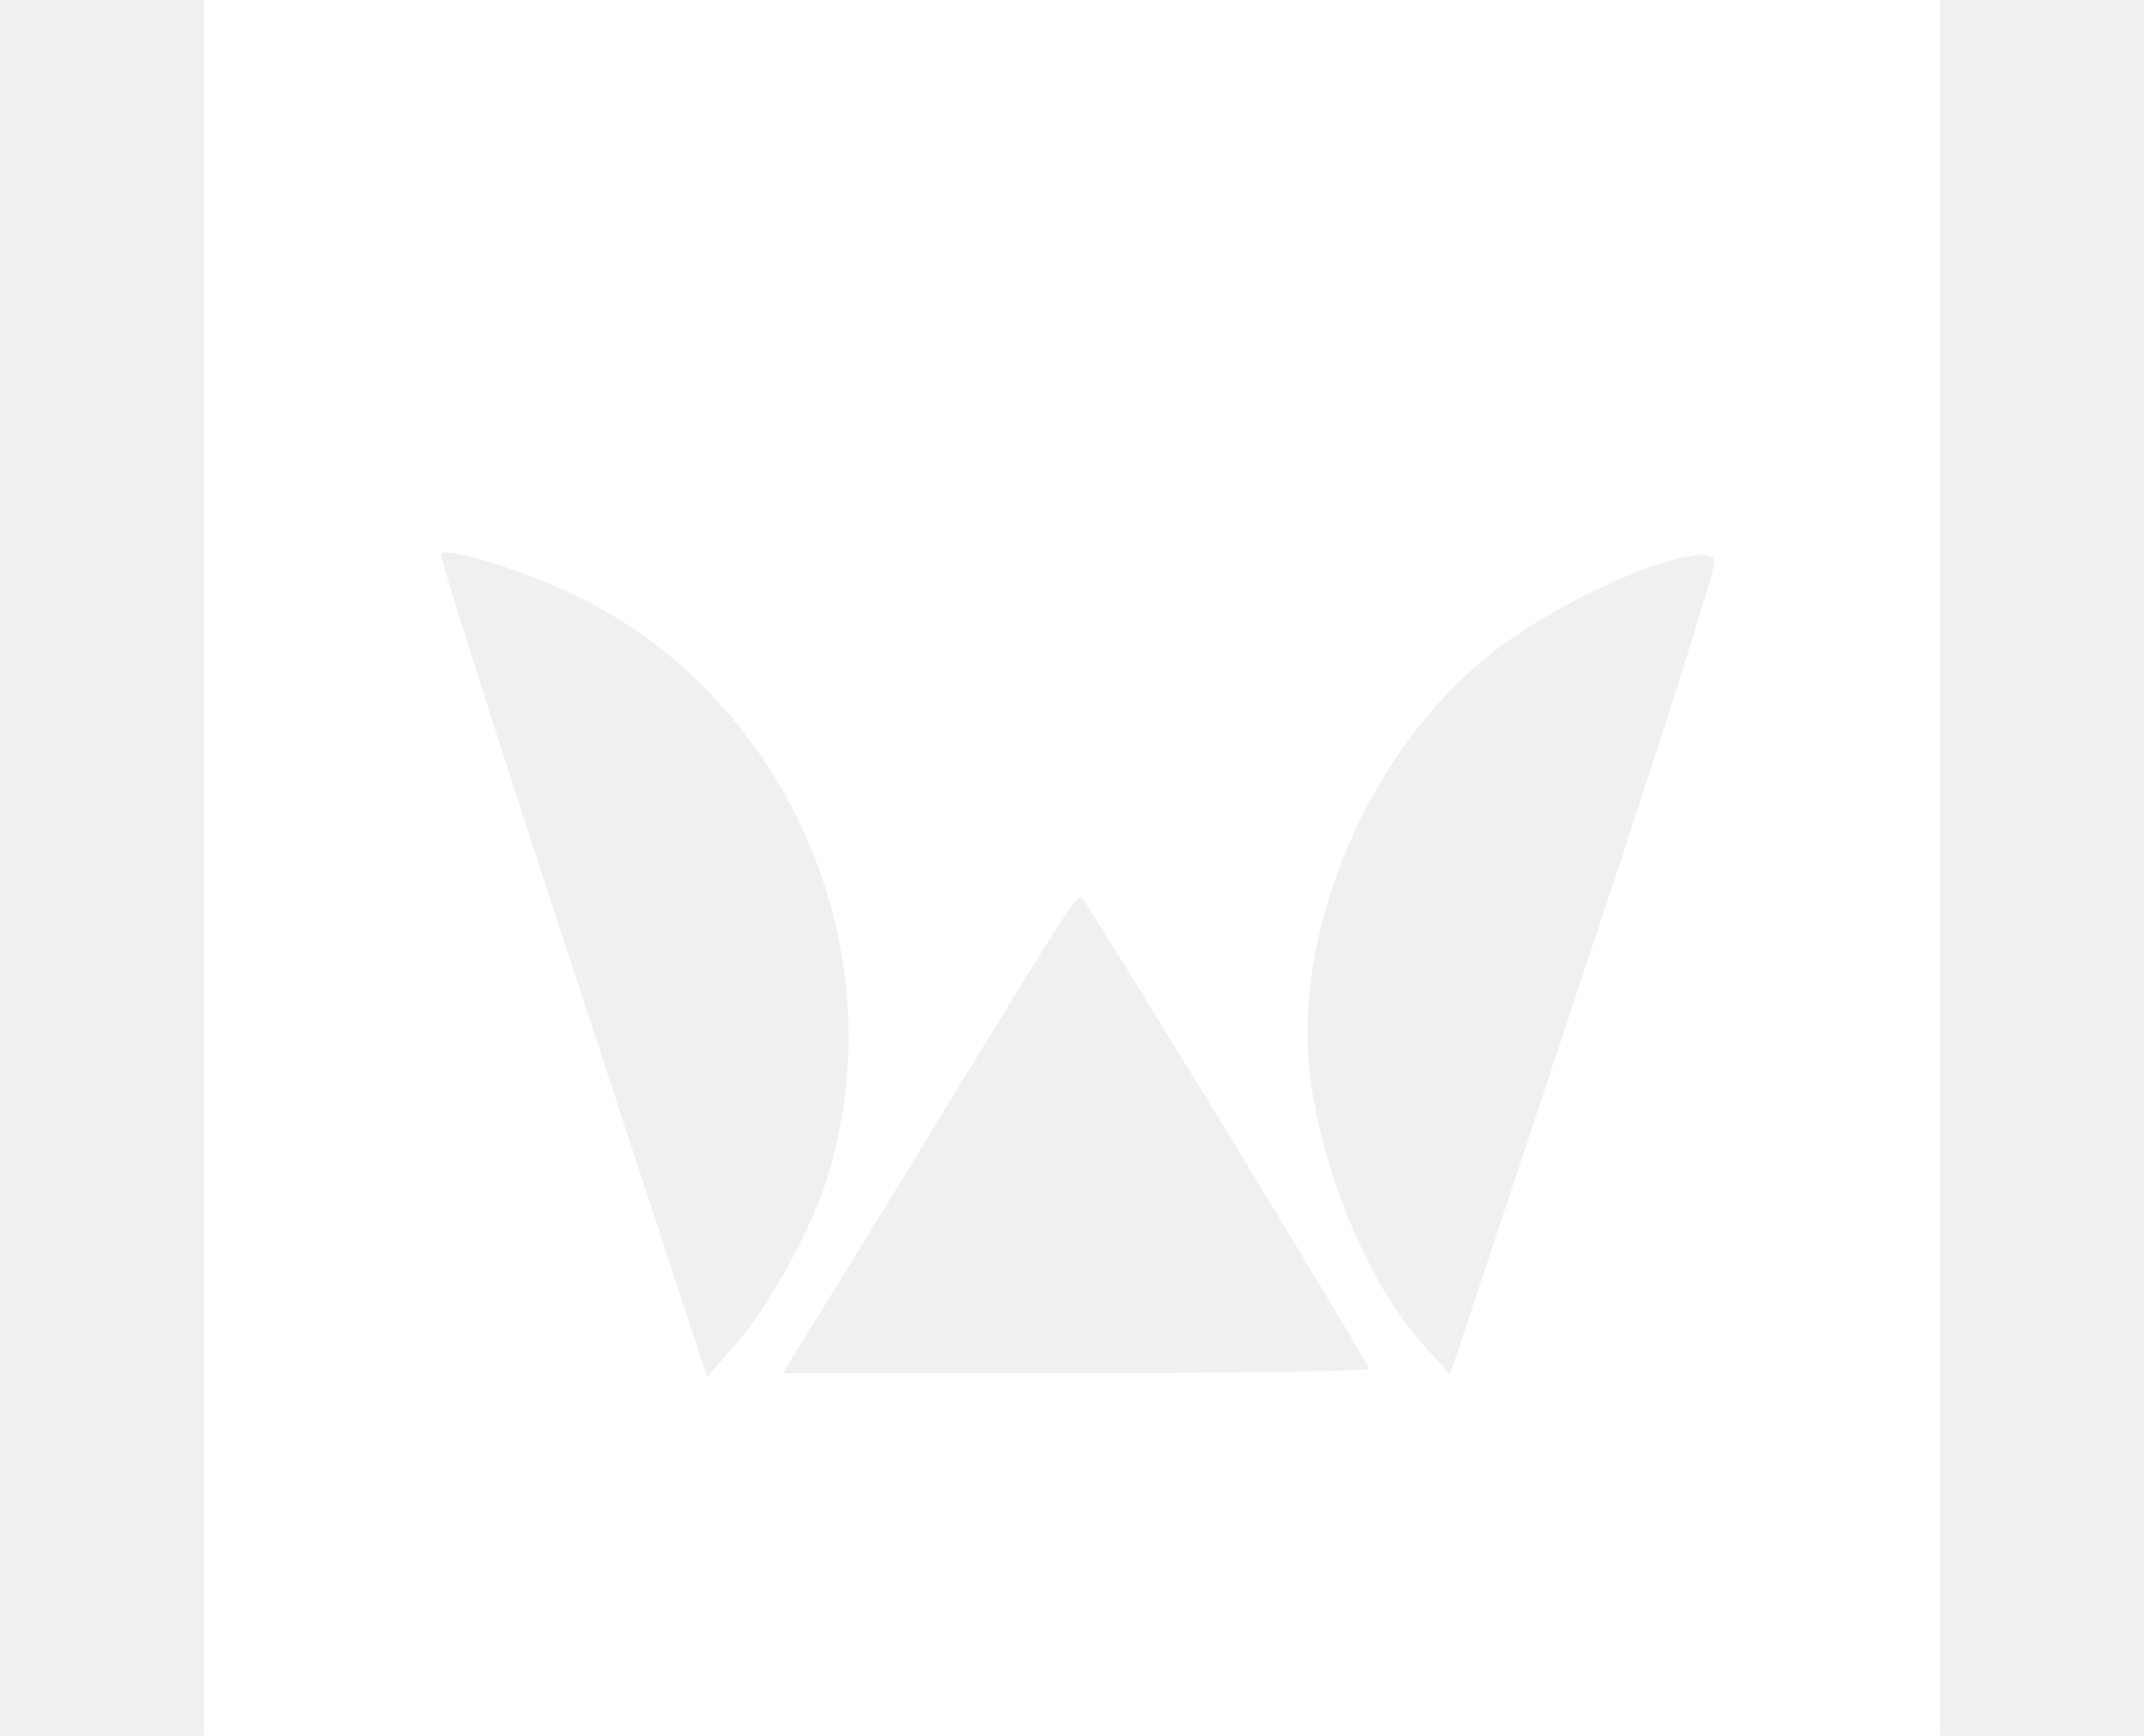
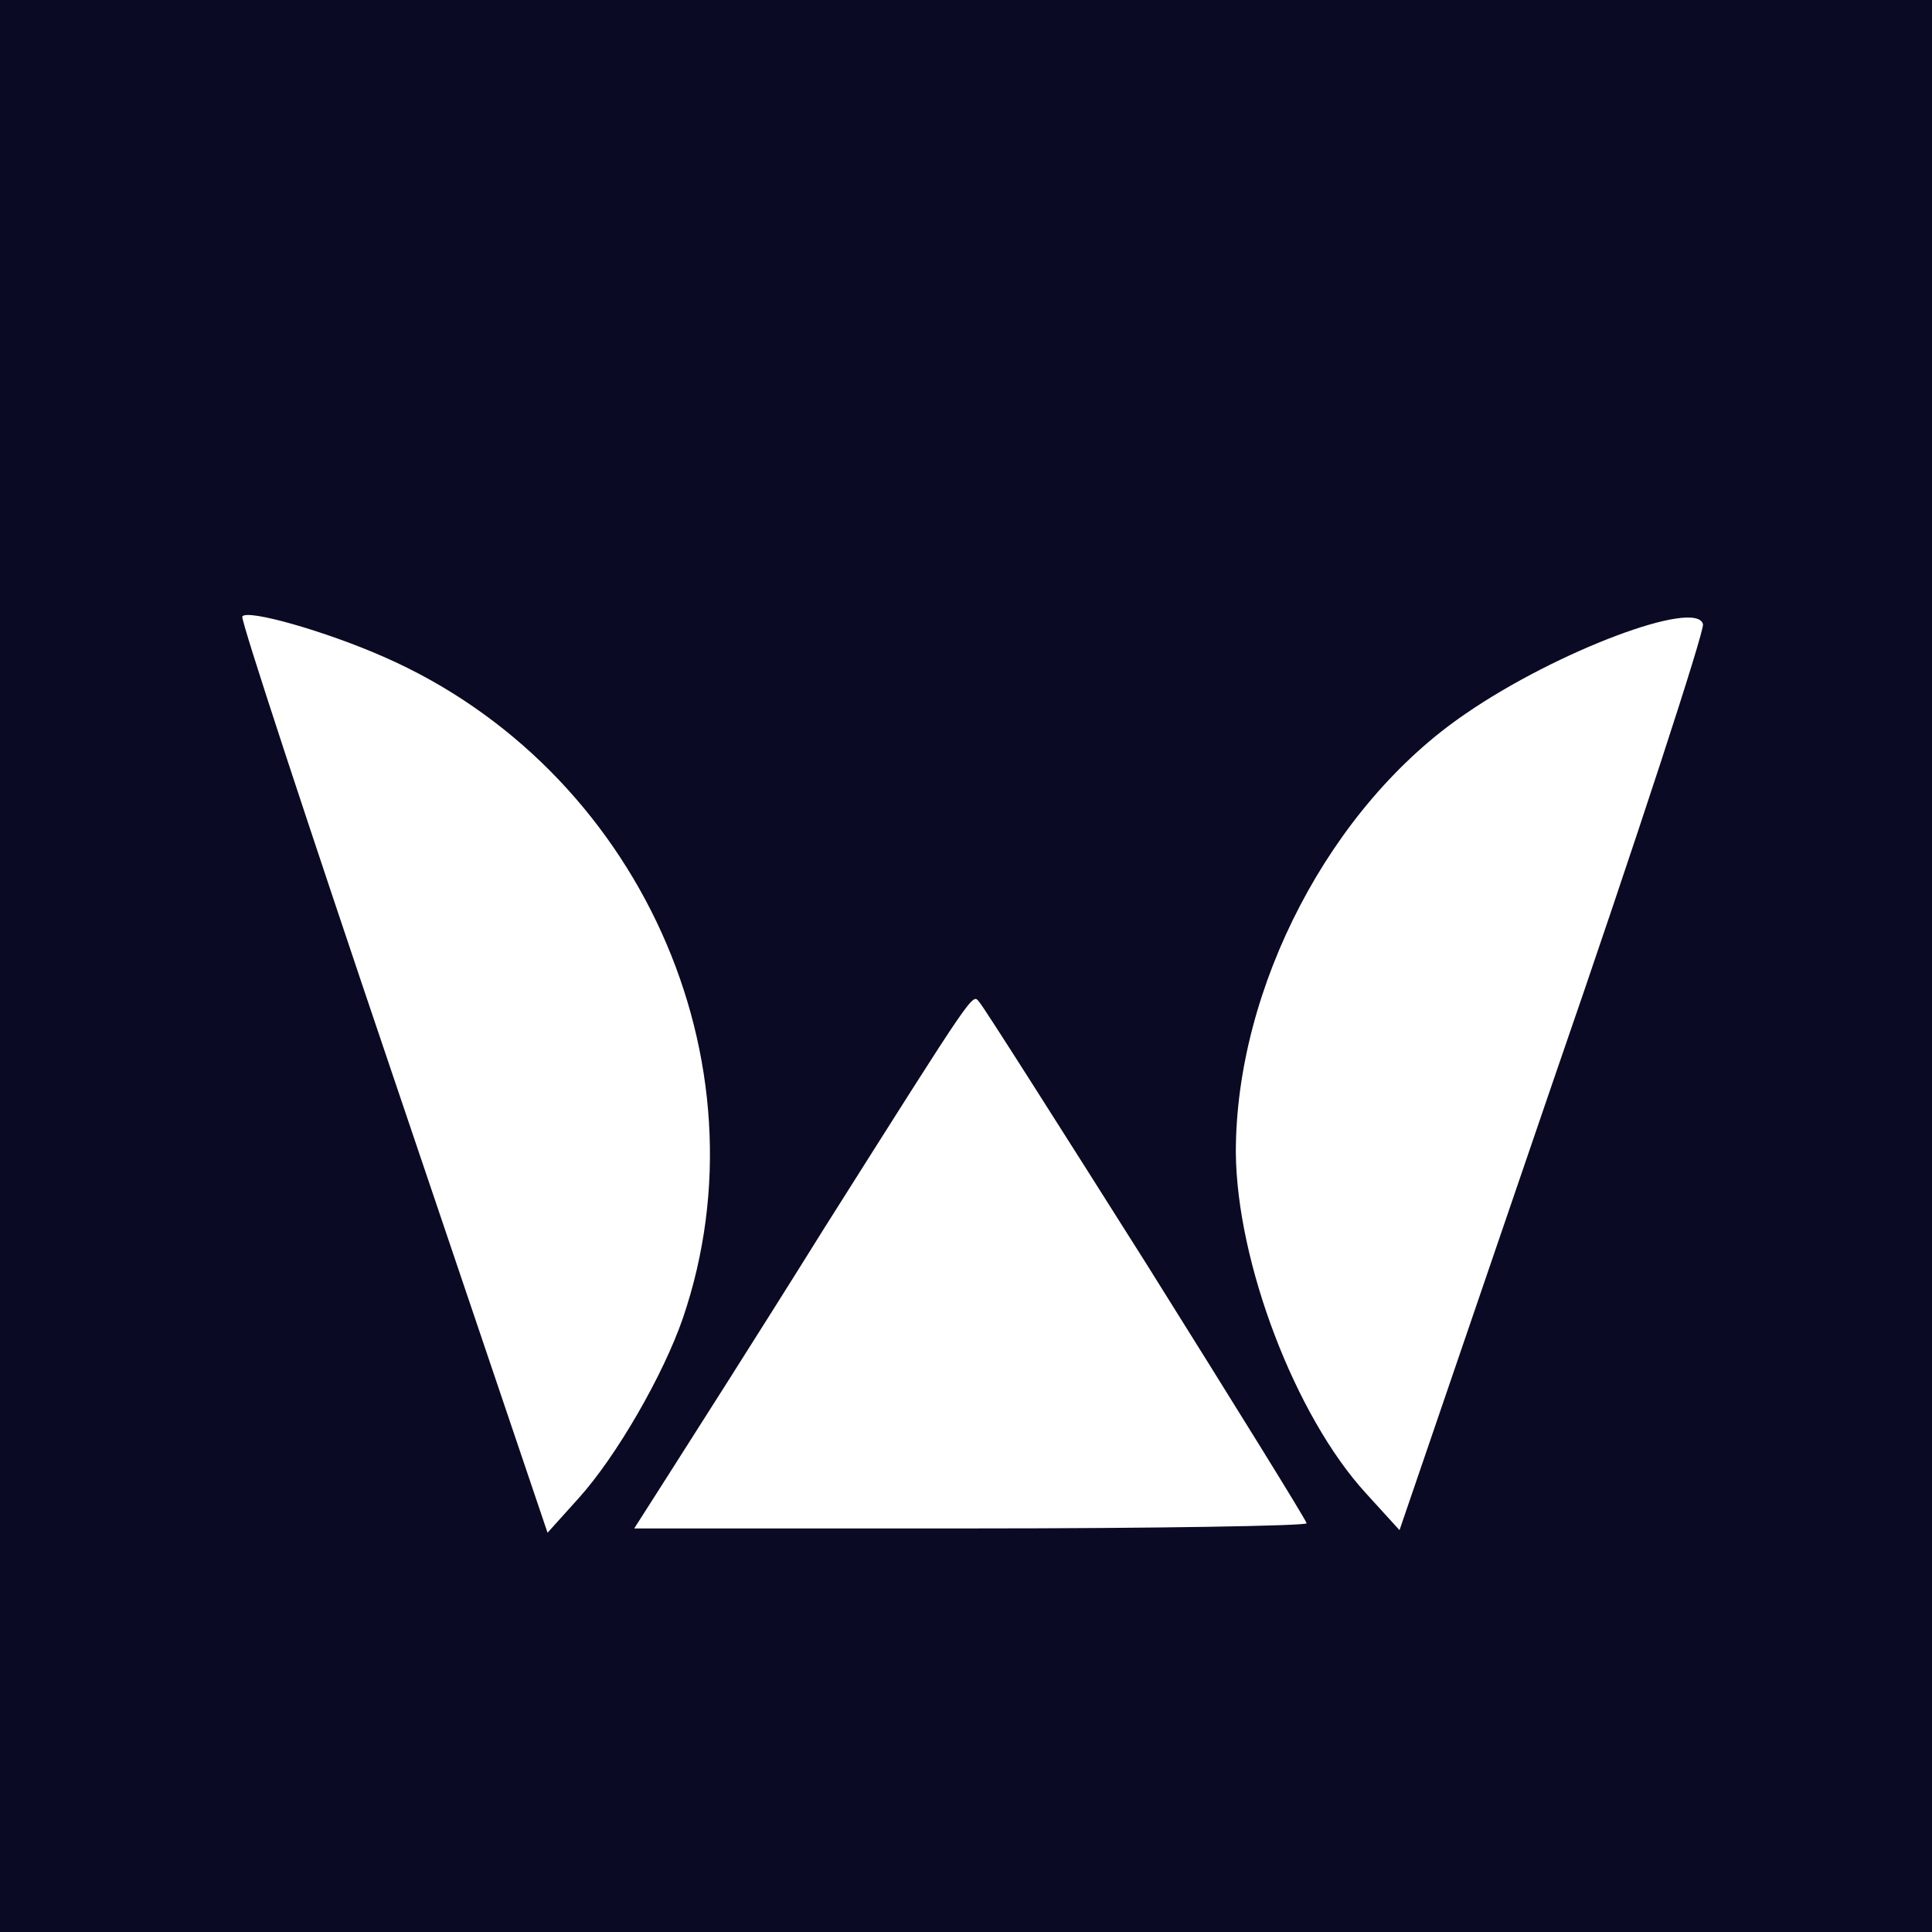
- <svg xmlns="http://www.w3.org/2000/svg" version="1.0" width="53.87" height="43.61" viewBox="0 0 225 225" preserveAspectRatio="xMidYMid meet">
-   <g transform="translate(0,225) scale(0.1,-0.1)" fill="#ffffff" stroke="none">
-     <path d="M0 1125 l0 -1125 1125 0 1125 0 0 1125 0 1125 -1125 0 -1125 0 0 -1125z m467 360 c288 -130 437 -471 338 -770 -22 -66 -75 -161 -118 -210 l-35 -40 -174 530 c-96 292 -173 533 -171 537 5 9 94 -17 160 -47z m1321 -496 l-173 -521 -38 43 c-80 90 -146 269 -147 397 0 192 107 404 260 511 103 73 261 134 268 104 2 -7 -74 -248 -170 -534z m-459 -211 c99 -163 181 -299 181 -302 0 -3 -171 -6 -380 -6 l-380 0 39 63 c21 34 101 163 176 287 173 282 167 273 175 263 4 -4 89 -142 189 -305z" />
-   </g>
+ <svg xmlns="http://www.w3.org/2000/svg" width="44" height="44" viewBox="0 0 44 44" fill="none">
+   <rect width="56" height="44" transform="translate(-6)" fill="white" />
+   <path d="M-0.667 22V44H22H44.667V22V-2.27243e-07H22H-0.667V22ZM8.742 14.96C14.545 17.502 17.547 24.171 15.553 30.018C15.109 31.308 14.041 33.166 13.175 34.124L12.47 34.907L8.964 24.542C7.03 18.832 5.478 14.119 5.518 14.041C5.619 13.865 7.412 14.373 8.742 14.96ZM35.358 24.66L31.873 34.848L31.107 34.007C29.495 32.247 28.166 28.747 28.145 26.244C28.145 22.489 30.301 18.343 33.384 16.251C35.459 14.823 38.643 13.63 38.784 14.217C38.824 14.354 37.293 19.067 35.358 24.66ZM26.11 28.786C28.105 31.973 29.757 34.633 29.757 34.692C29.757 34.75 26.312 34.809 22.101 34.809H14.444L15.23 33.577C15.653 32.912 17.265 30.389 18.776 27.964C22.262 22.45 22.141 22.626 22.302 22.821C22.383 22.9 24.096 25.598 26.11 28.786Z" fill="#0A0A25" />
</svg>
